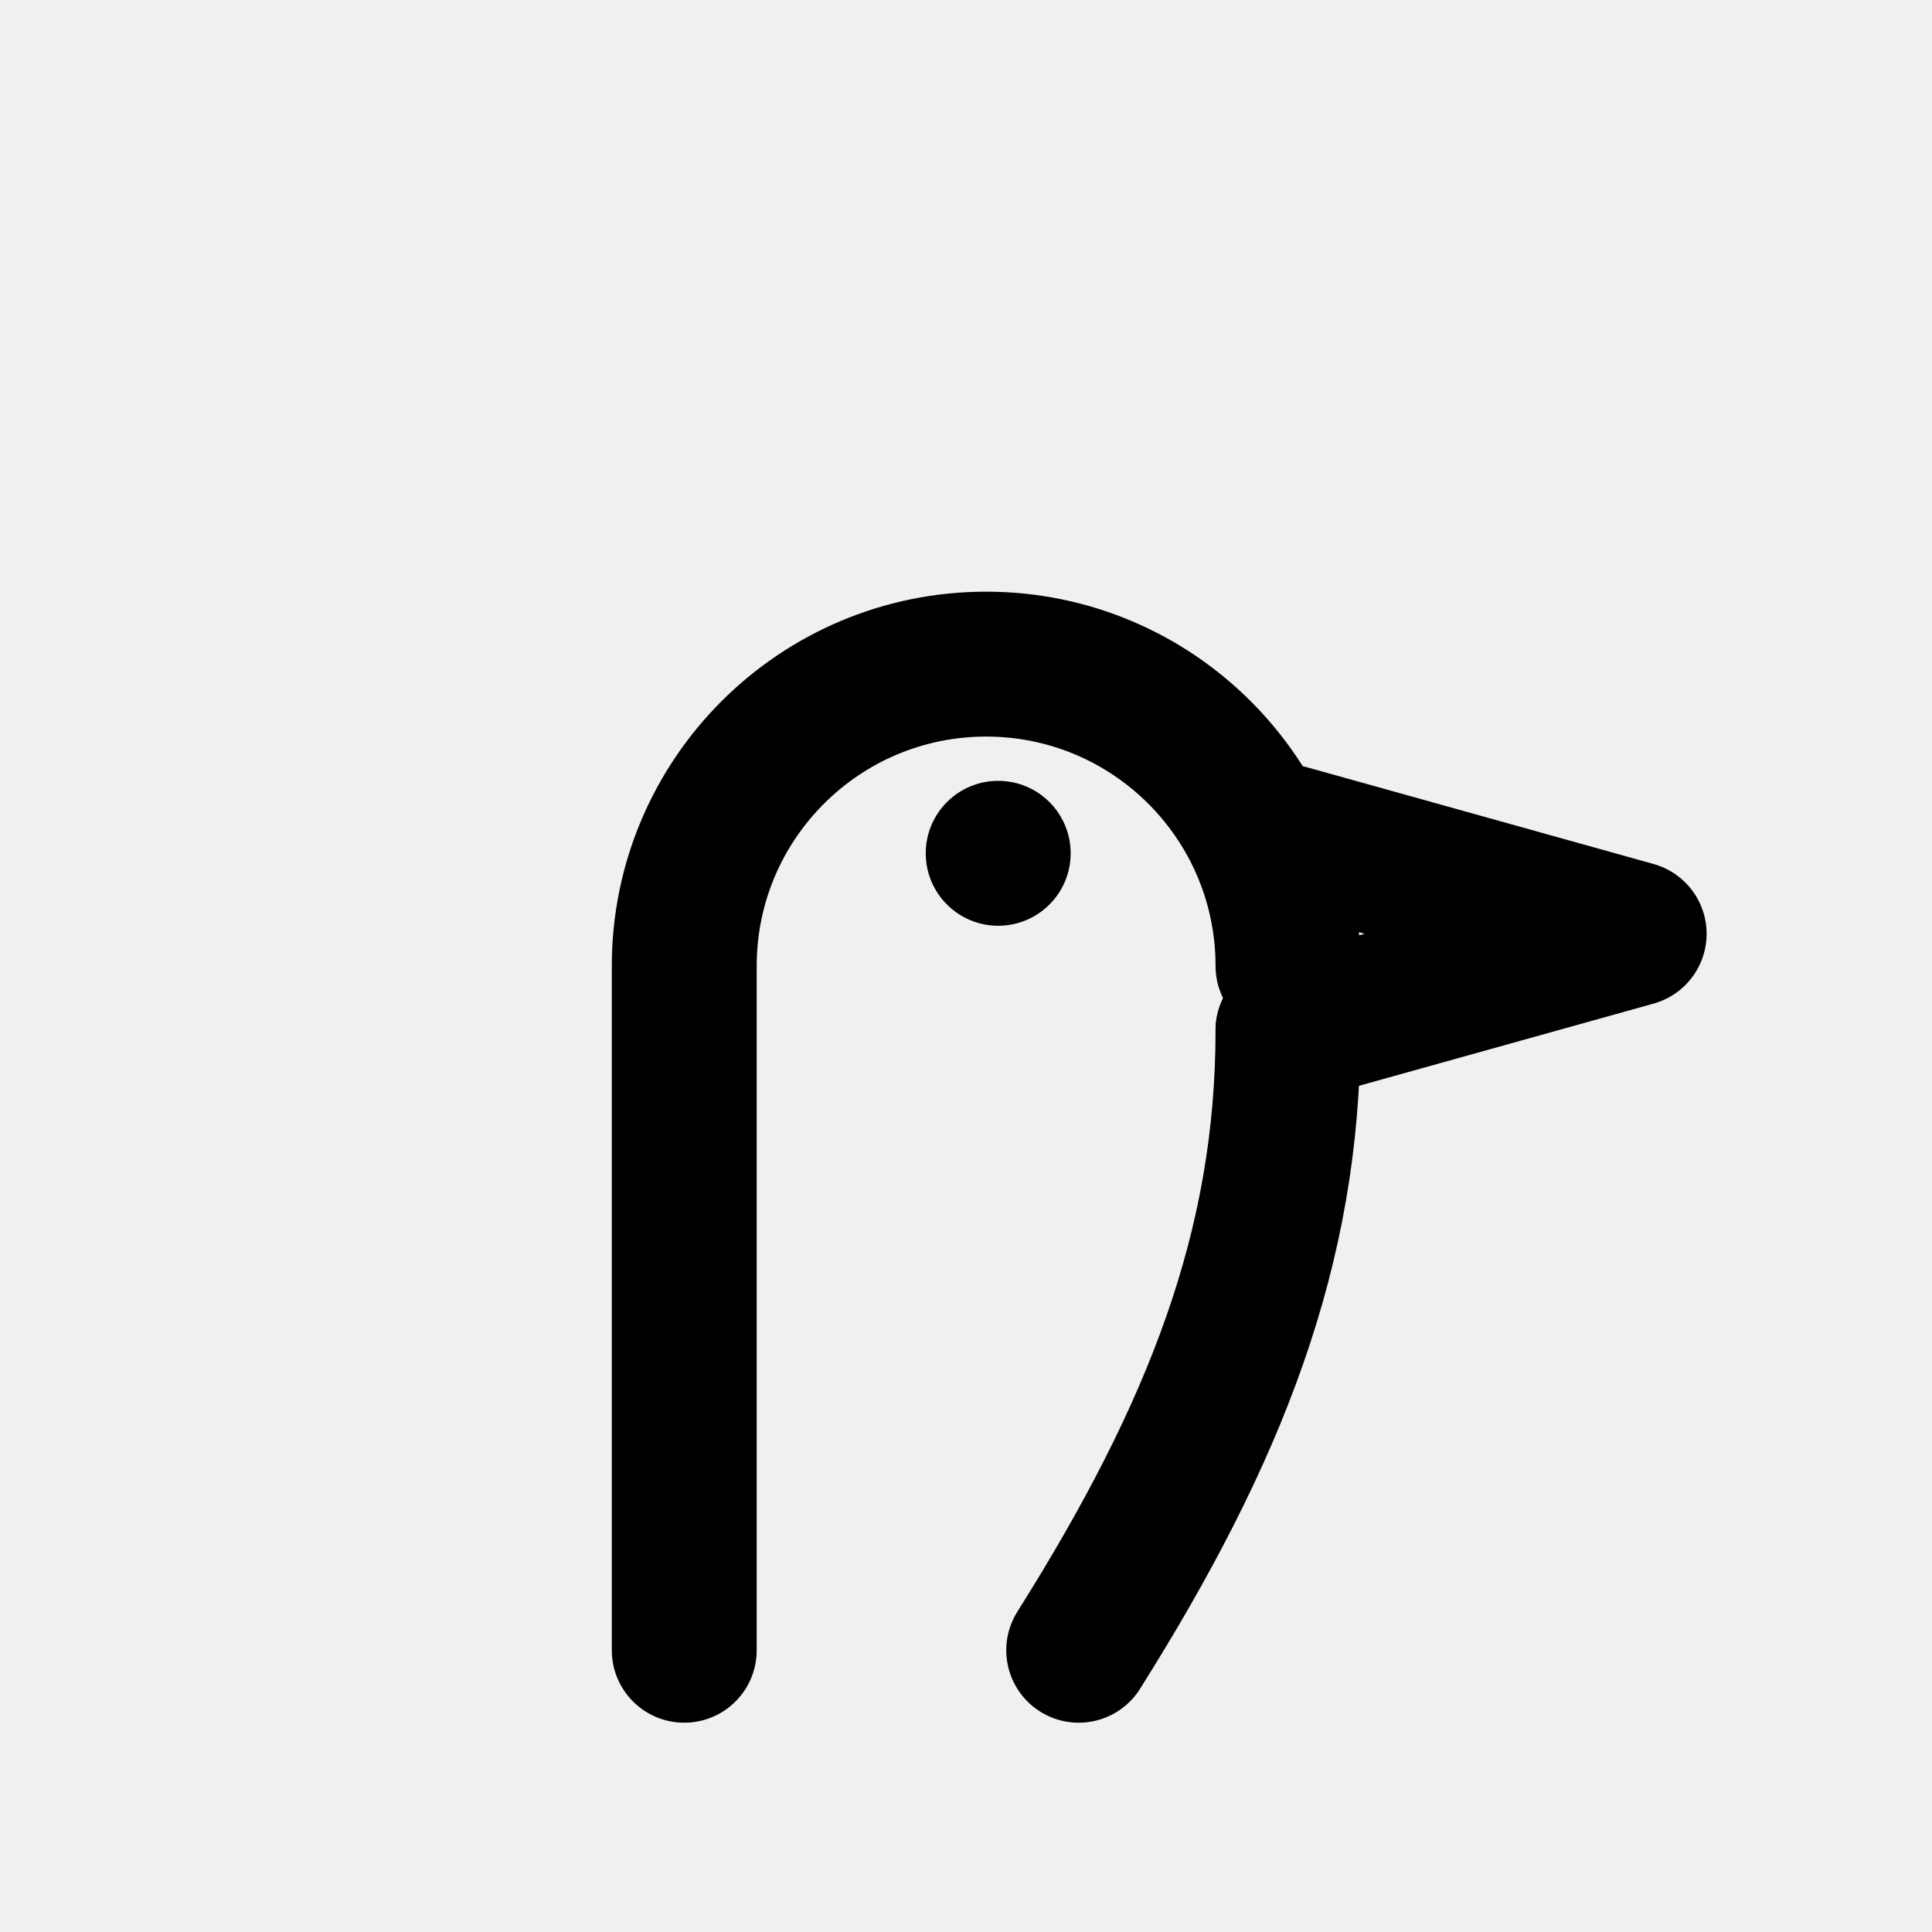
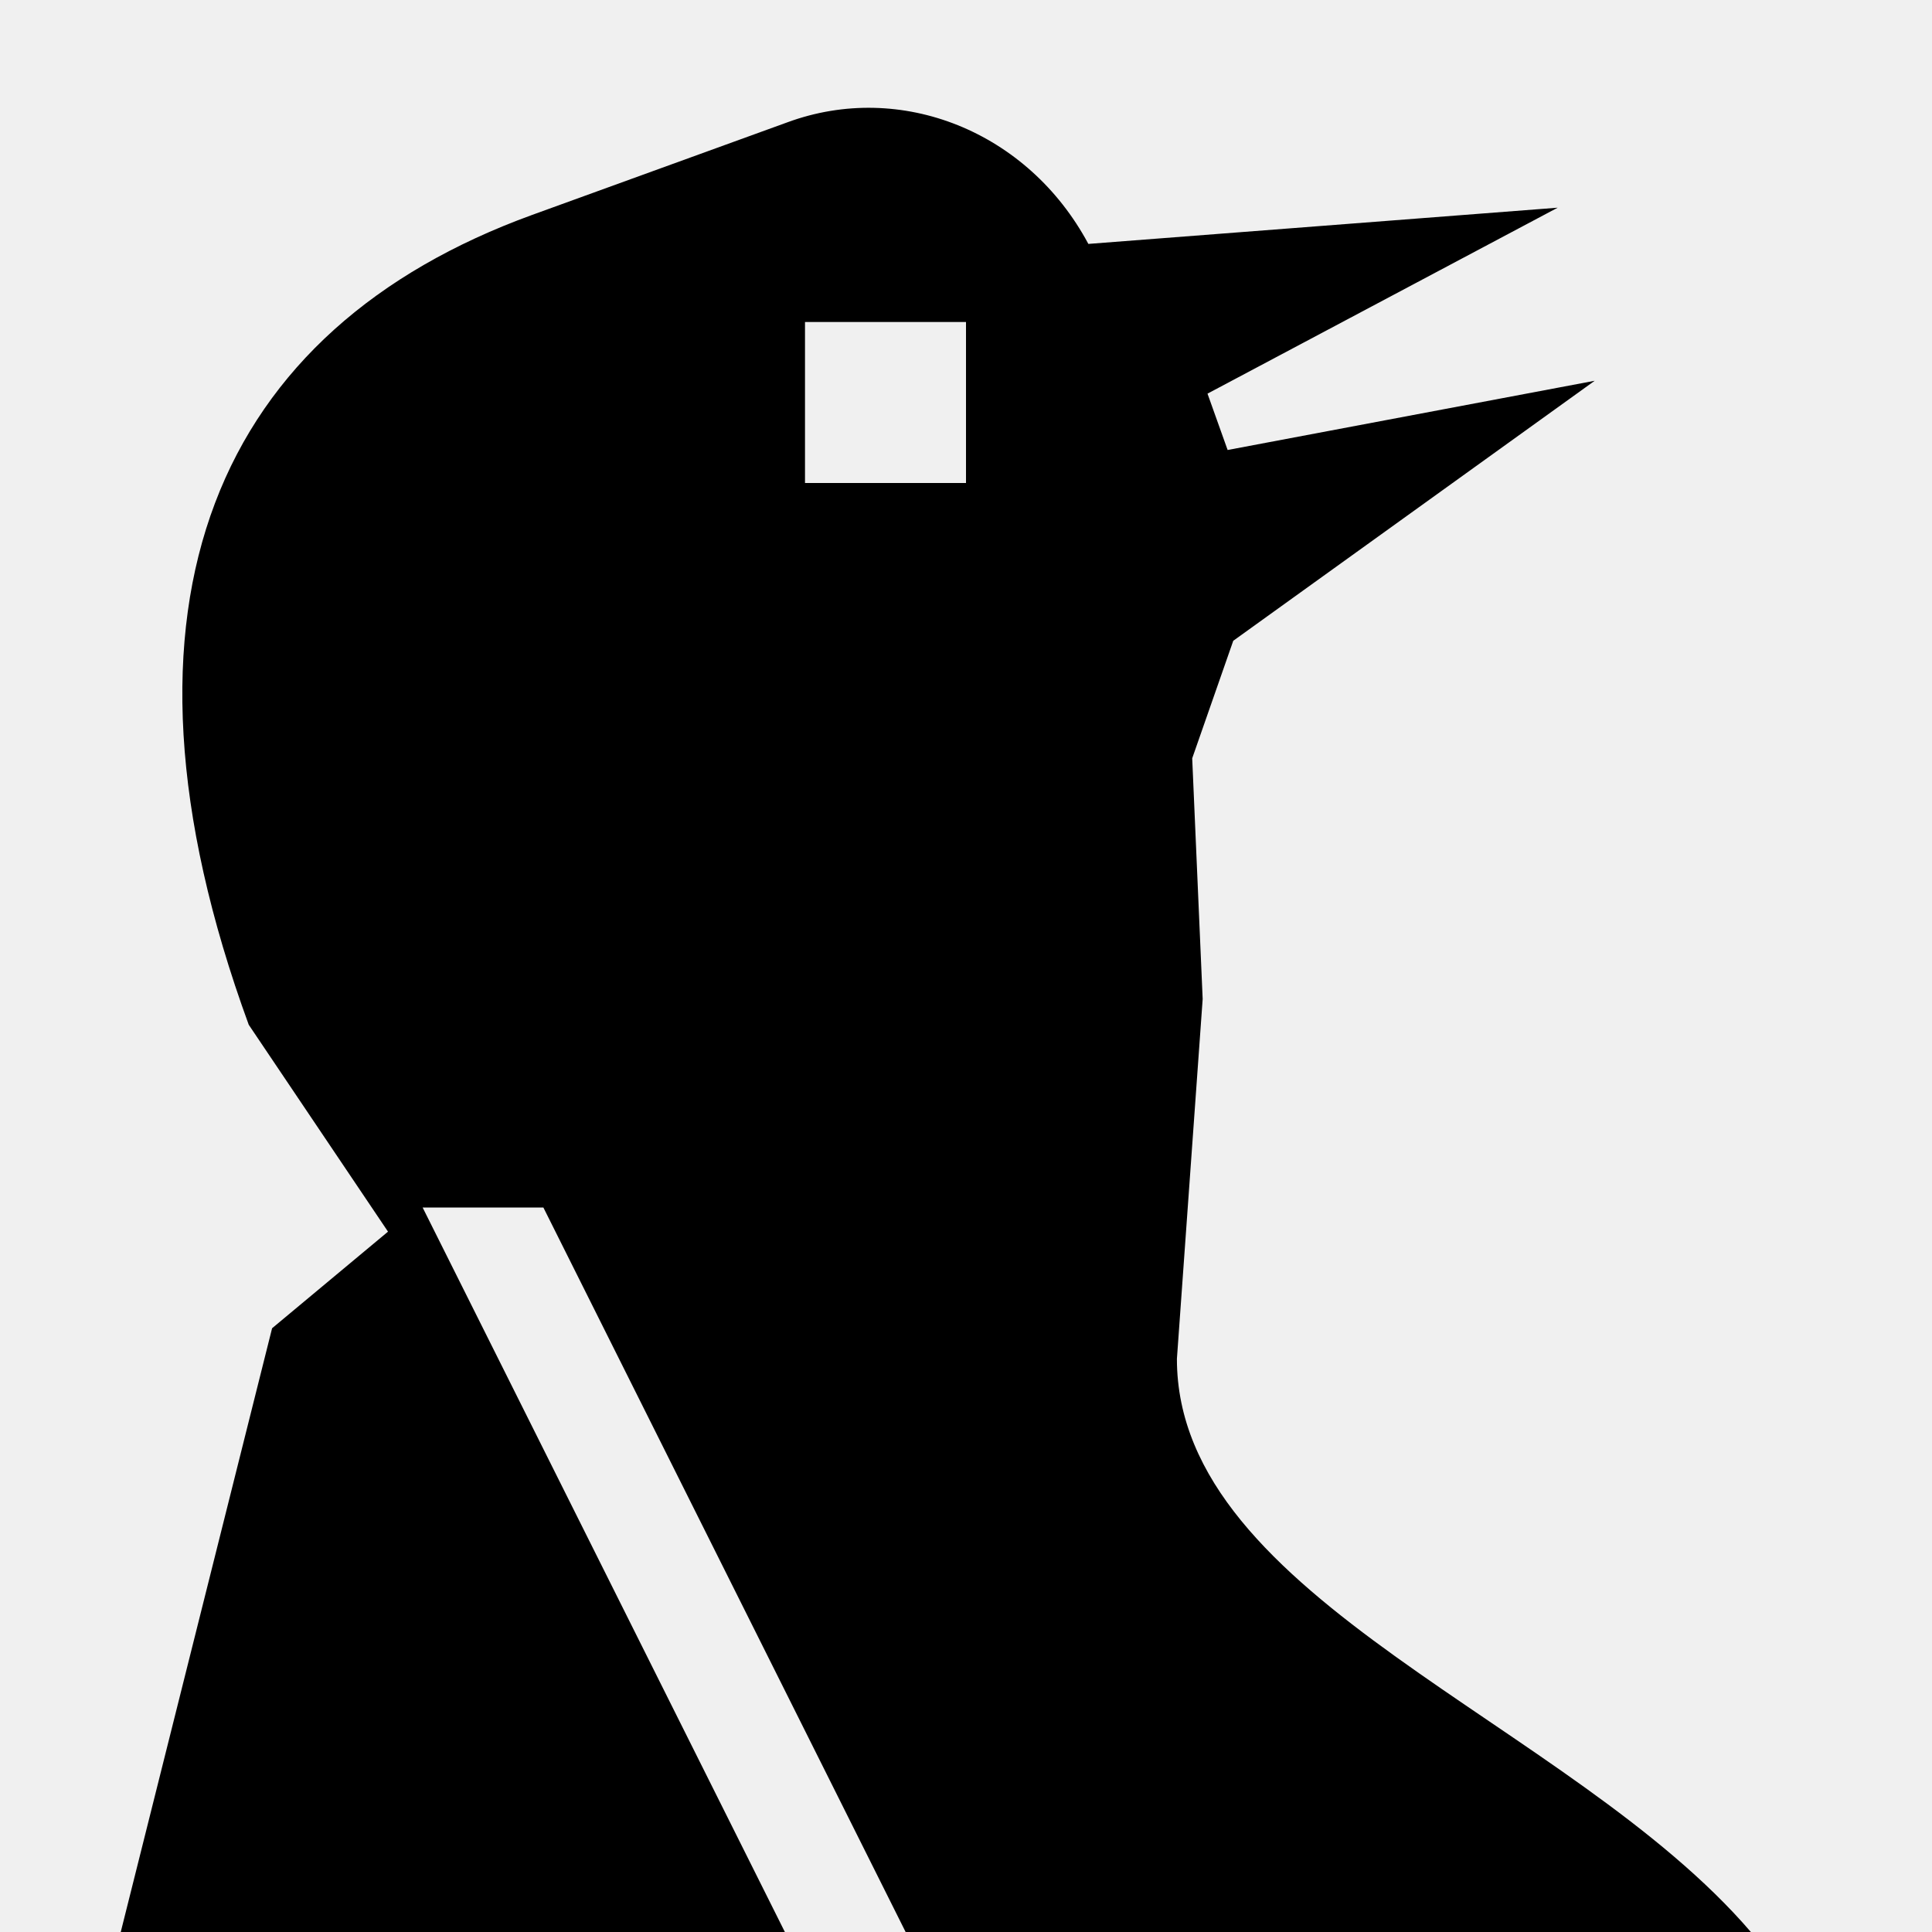
- <svg xmlns="http://www.w3.org/2000/svg" width="24" height="24" viewBox="0 0 24 24" fill="none" stroke="#000" stroke-width="1.8" stroke-linecap="round" stroke-linejoin="round">
-   <path d="M8.5 20.5V12a3.75 3.75 0 0 1 7.5 0" />
-   <path d="M16 10.4l4.3 1.2-4.3 1.2" />
-   <path d="M16 12.8c0 2.7-.9 5-2.6 7.7" />
-   <circle cx="12.4" cy="10.6" r="0.9" fill="#000" stroke="none" />
+ <svg xmlns="http://www.w3.org/2000/svg" width="24" height="24" viewBox="0 0 24 24">
+   <defs>
+     <mask id="m" maskUnits="userSpaceOnUse" x="-8" y="-8" width="40" height="40">
+       <rect x="-8" y="-8" width="40" height="40" fill="#fff" />
+       <rect x="10" y="4" width="2" height="2.00" fill="#000" />
+       <path d="M5.25 15.00L6.75 15.00L11.25 24.00L9.75 24.00Z" fill="#000" />
+     </mask>
+     <mask id="c" maskUnits="userSpaceOnUse" x="-8" y="-8" width="40" height="40">
+       <rect x="-8" y="-8" width="40" height="40" fill="#fff" />
+     </mask>
+   </defs>
+   <g mask="url(#m)" fill="#000" opacity="1.00">
+     <path d="M4.82 15.30L3.09 12.73C1.16 7.45 2.73 4.08 6.61 2.67L9.78 1.52C11.19 1.00 12.77 1.63 13.52 3.03L19.35 2.58L15.00 4.89L15.25 5.59L19.81 4.73L15.32 7.96L14.81 9.42L14.94 12.41L14.62 16.88C14.62 19.88 19.50 21.38 21.75 24.00L1.50 24.00L3.38 16.50Z" />
+   </g>
</svg>
